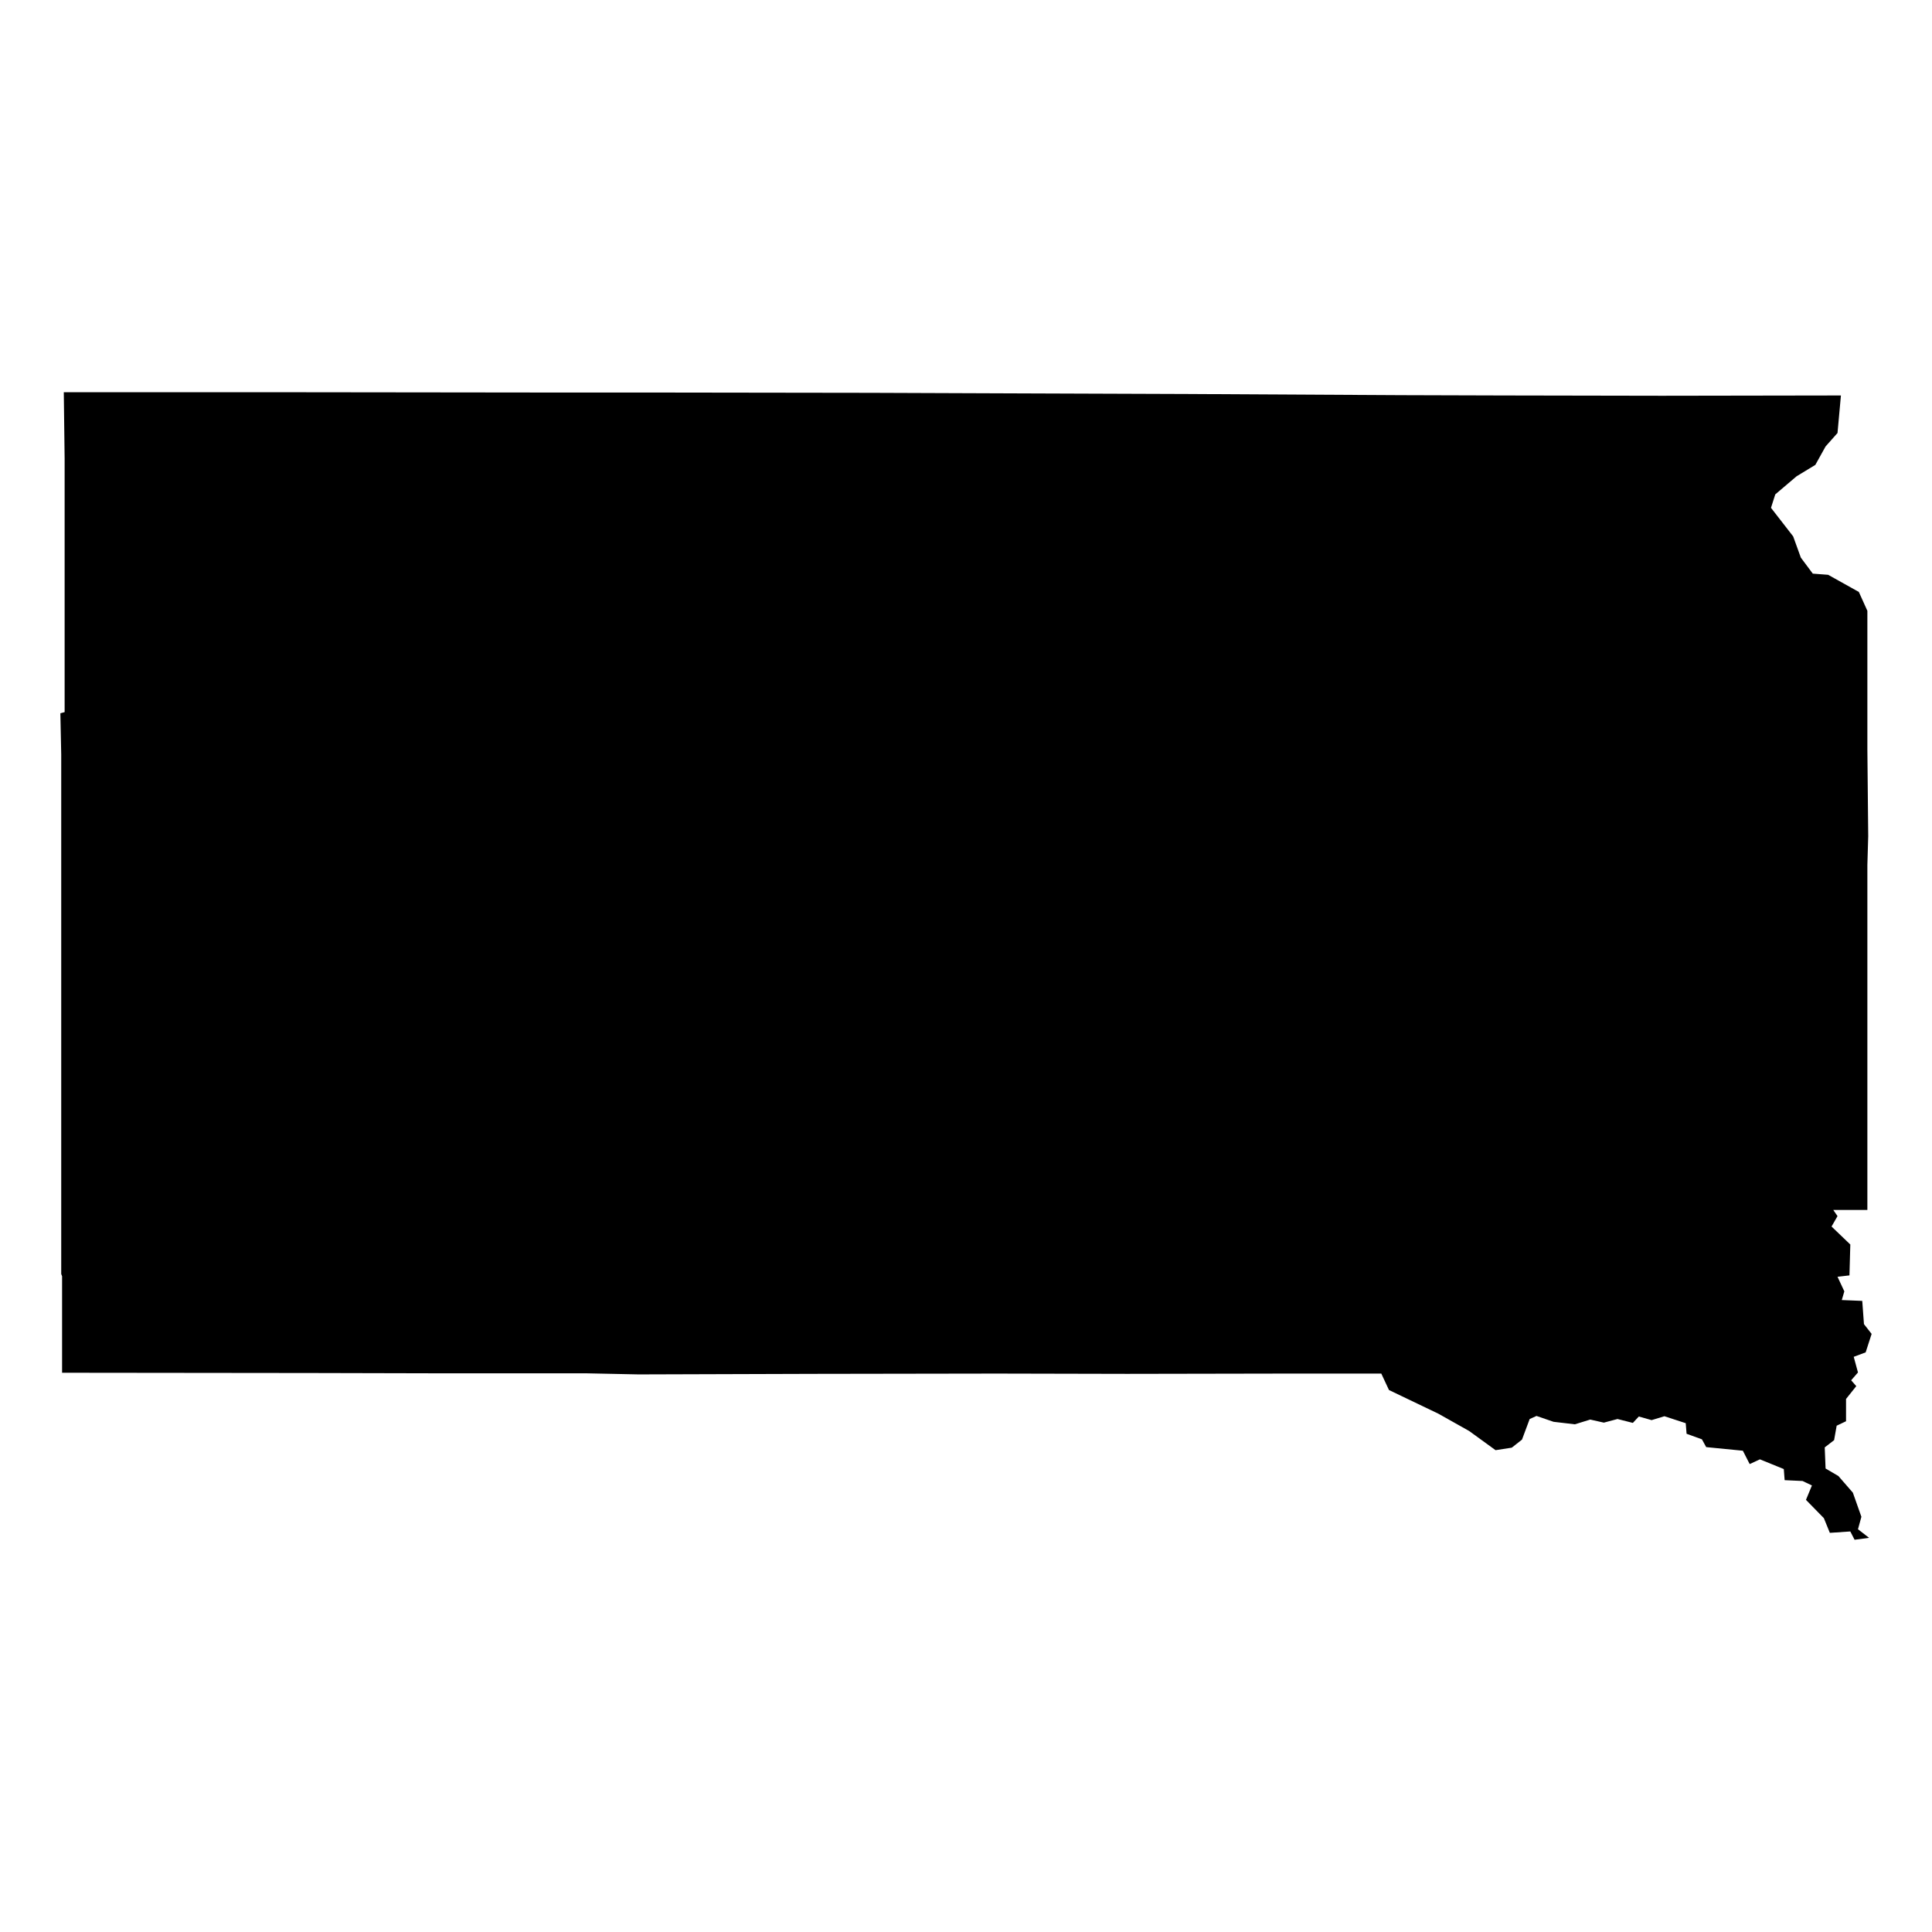
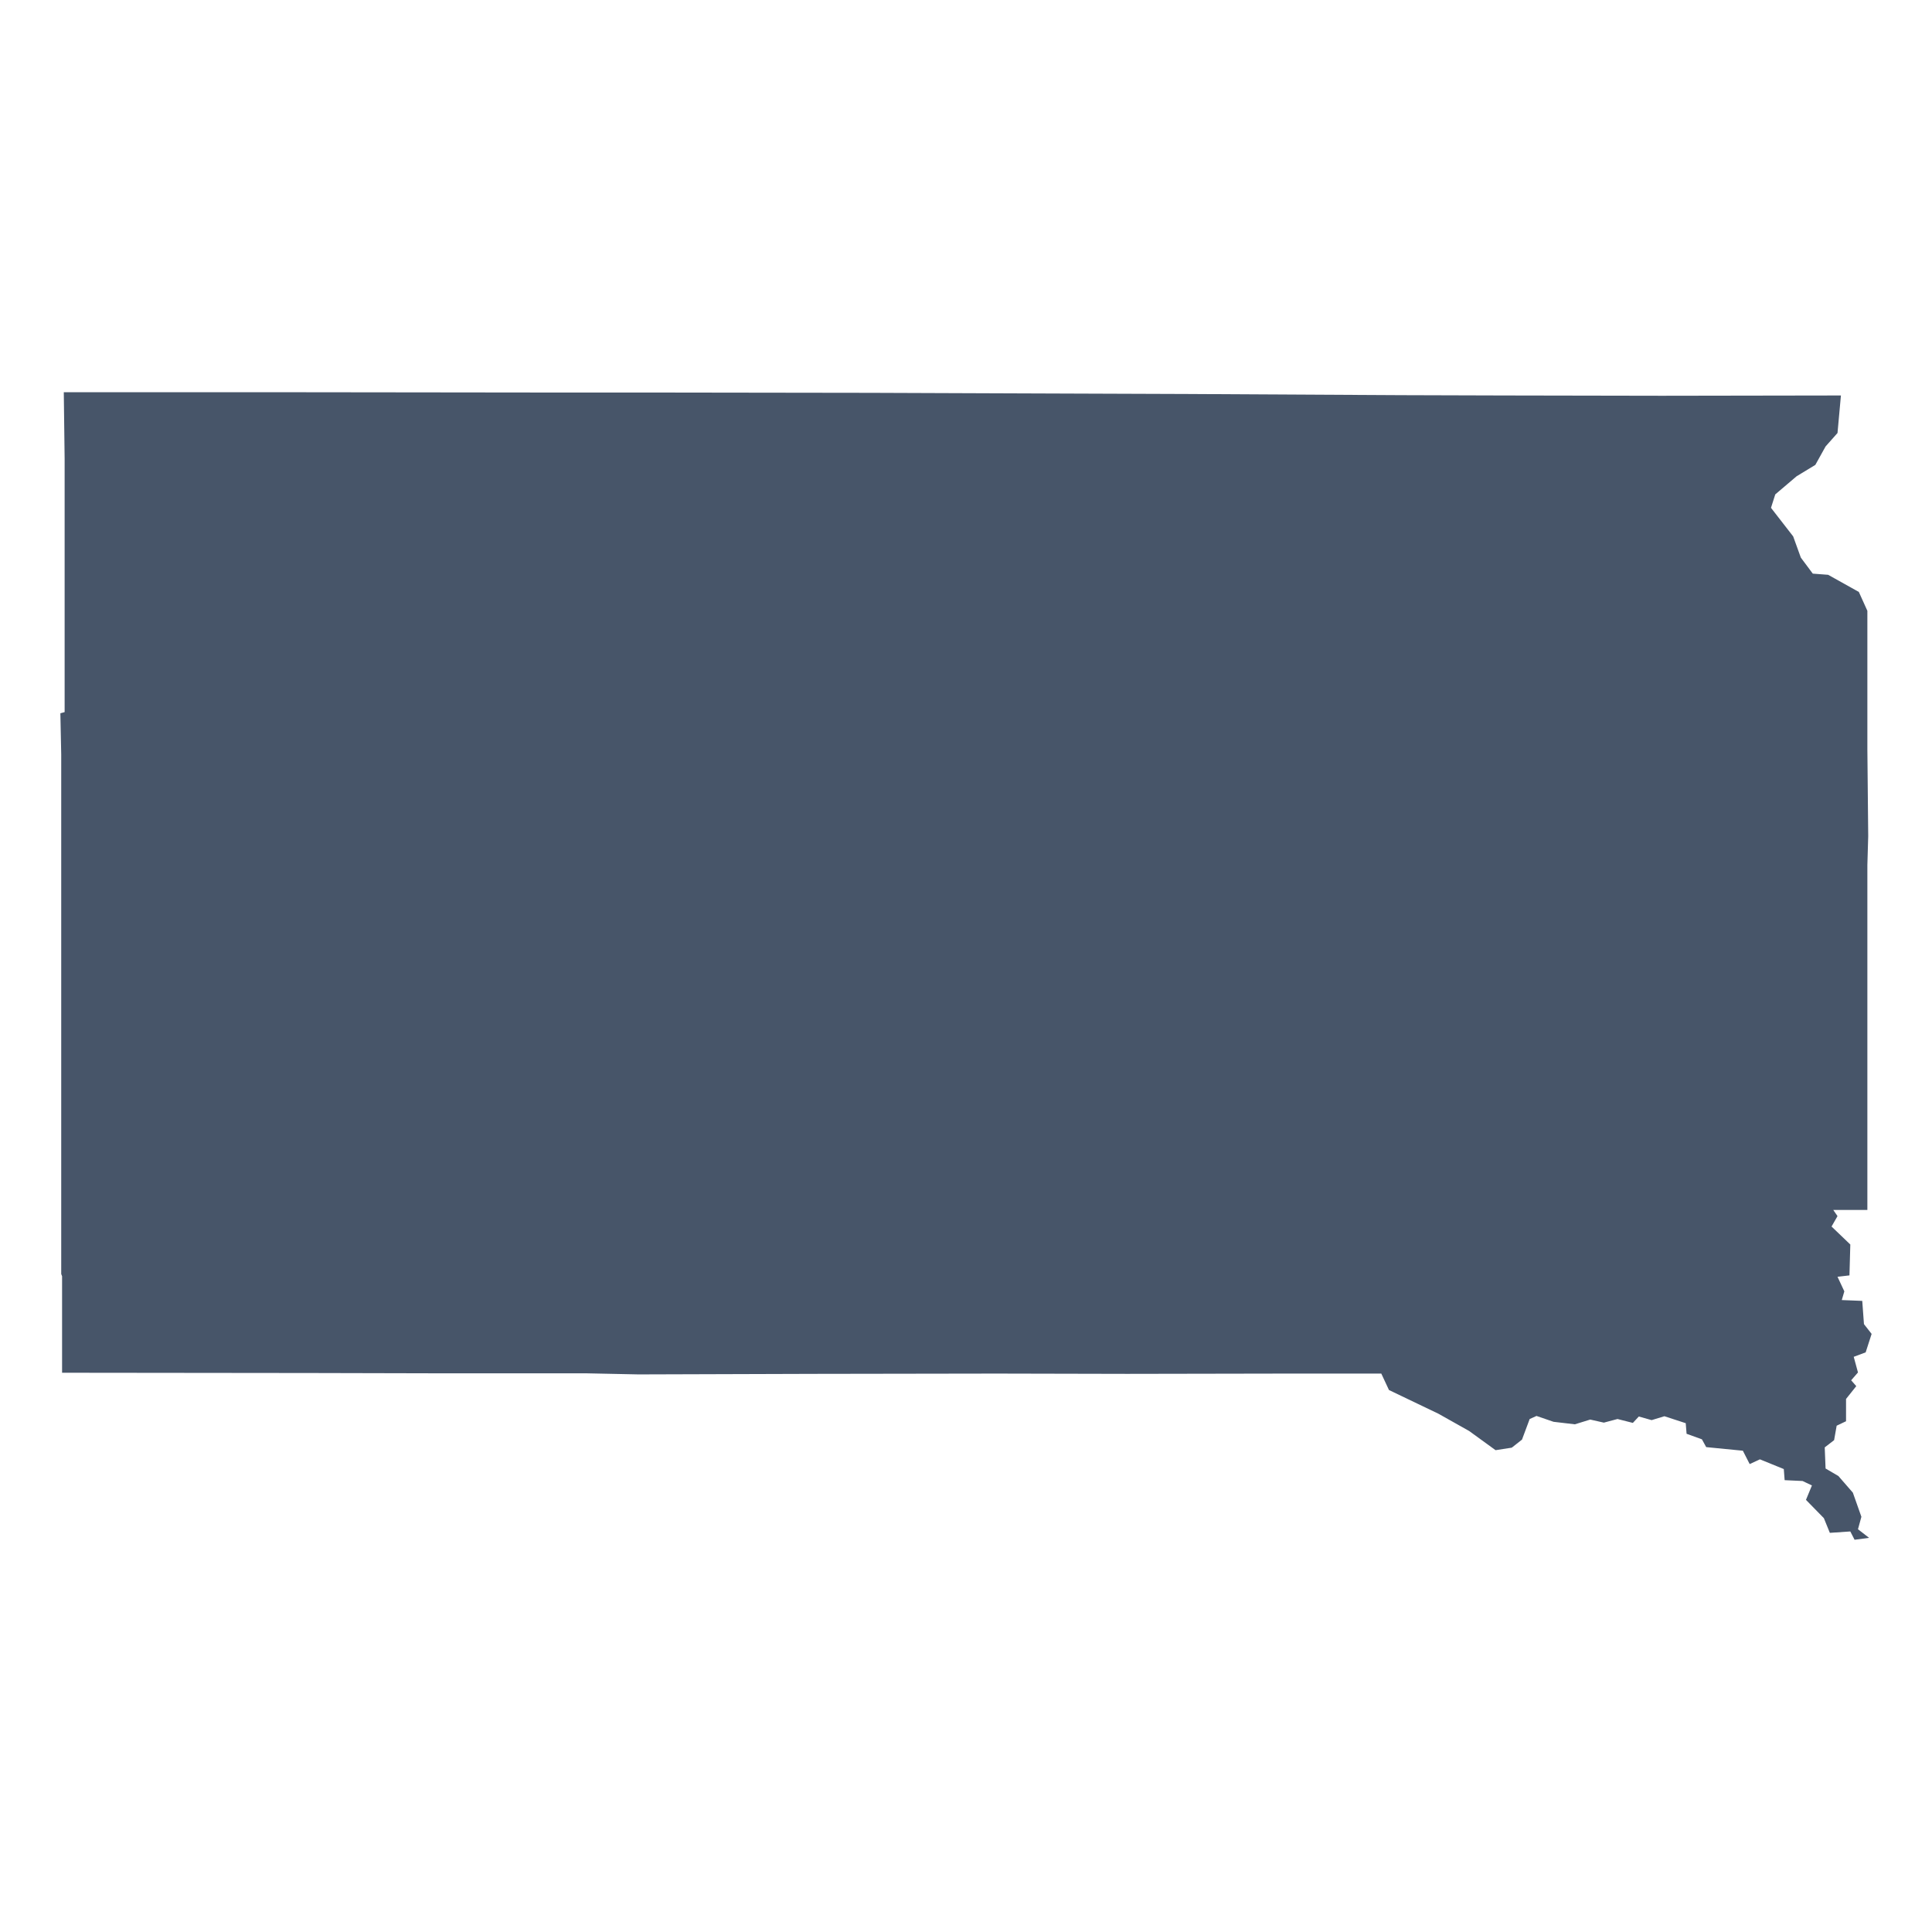
<svg xmlns="http://www.w3.org/2000/svg" viewBox="0 0 128 128" fill="none" aria-hidden="true">
-   <path d="M4,47.256L4.282,47.179L4.282,30.393L4.226,25.987L10.158,25.987L19.932,25.987L36.429,26.006L43.379,26.006L57.672,26.026L67.785,26.064L78.633,26.103L92.87,26.181L99.593,26.201L110.102,26.22L121.966,26.201L121.74,28.687L120.949,29.579L120.271,30.8L119.028,31.555L117.616,32.755L117.333,33.645L118.802,35.537L119.311,36.945L120.102,38.005L121.119,38.082L123.153,39.218L123.718,40.468L123.718,49.644L123.774,55.395L123.718,57.313L123.718,80.161L121.458,80.161L121.74,80.571L121.345,81.261L122.588,82.452L122.531,84.498L121.74,84.59L122.192,85.556L122.023,86.132L123.379,86.187L123.492,87.726L124,88.375L123.605,89.597L122.814,89.893L123.096,90.929L122.644,91.447L122.983,91.835L122.305,92.684L122.305,94.161L121.684,94.456L121.514,95.414L120.893,95.893L120.949,97.293L121.797,97.789L122.757,98.893L123.322,100.491L123.096,101.316L123.831,101.885L122.87,102.013L122.588,101.463L121.232,101.555L120.836,100.582L119.65,99.37L120.045,98.415L119.424,98.12L118.237,98.065L118.181,97.329L116.599,96.685L115.921,96.998L115.469,96.114L113.04,95.875L112.757,95.359L111.74,94.991L111.684,94.29L110.271,93.829L109.424,94.087L108.576,93.847L108.181,94.271L107.164,94.013L106.26,94.253L105.356,94.05L104.339,94.364L102.927,94.198L101.797,93.81L101.345,94.013L100.836,95.378L100.158,95.912L99.085,96.078L97.333,94.806L95.299,93.663L92.023,92.093L91.514,91.003L85.186,91.003L74.678,91.022L66.034,91.003L53.944,91.022L42.305,91.058L38.802,90.985L28.746,90.985L20.667,90.966L4.113,90.948L4.113,84.553L4.056,84.405L4.056,49.987Z" fill="currentColor" />
+   <path d="M4,47.256L4.282,47.179L4.282,30.393L4.226,25.987L10.158,25.987L19.932,25.987L36.429,26.006L43.379,26.006L57.672,26.026L67.785,26.064L78.633,26.103L92.87,26.181L99.593,26.201L110.102,26.22L121.966,26.201L121.74,28.687L120.949,29.579L120.271,30.8L119.028,31.555L117.616,32.755L117.333,33.645L118.802,35.537L119.311,36.945L120.102,38.005L121.119,38.082L123.153,39.218L123.718,40.468L123.718,49.644L123.774,55.395L123.718,57.313L123.718,80.161L121.458,80.161L121.74,80.571L121.345,81.261L122.588,82.452L122.531,84.498L121.74,84.59L122.192,85.556L122.023,86.132L123.379,86.187L123.492,87.726L124,88.375L123.605,89.597L122.814,89.893L123.096,90.929L122.644,91.447L122.983,91.835L122.305,92.684L122.305,94.161L121.684,94.456L121.514,95.414L120.893,95.893L120.949,97.293L121.797,97.789L122.757,98.893L123.322,100.491L123.096,101.316L123.831,101.885L122.87,102.013L122.588,101.463L121.232,101.555L120.836,100.582L119.65,99.37L120.045,98.415L119.424,98.12L118.237,98.065L118.181,97.329L116.599,96.685L115.921,96.998L115.469,96.114L113.04,95.875L112.757,95.359L111.74,94.991L111.684,94.29L110.271,93.829L109.424,94.087L108.576,93.847L108.181,94.271L107.164,94.013L106.26,94.253L105.356,94.05L104.339,94.364L102.927,94.198L101.797,93.81L101.345,94.013L100.836,95.378L100.158,95.912L99.085,96.078L97.333,94.806L95.299,93.663L92.023,92.093L91.514,91.003L85.186,91.003L74.678,91.022L66.034,91.003L53.944,91.022L42.305,91.058L38.802,90.985L28.746,90.985L20.667,90.966L4.113,90.948L4.113,84.553L4.056,84.405L4.056,49.987Z" fill="#475569" />
</svg>
